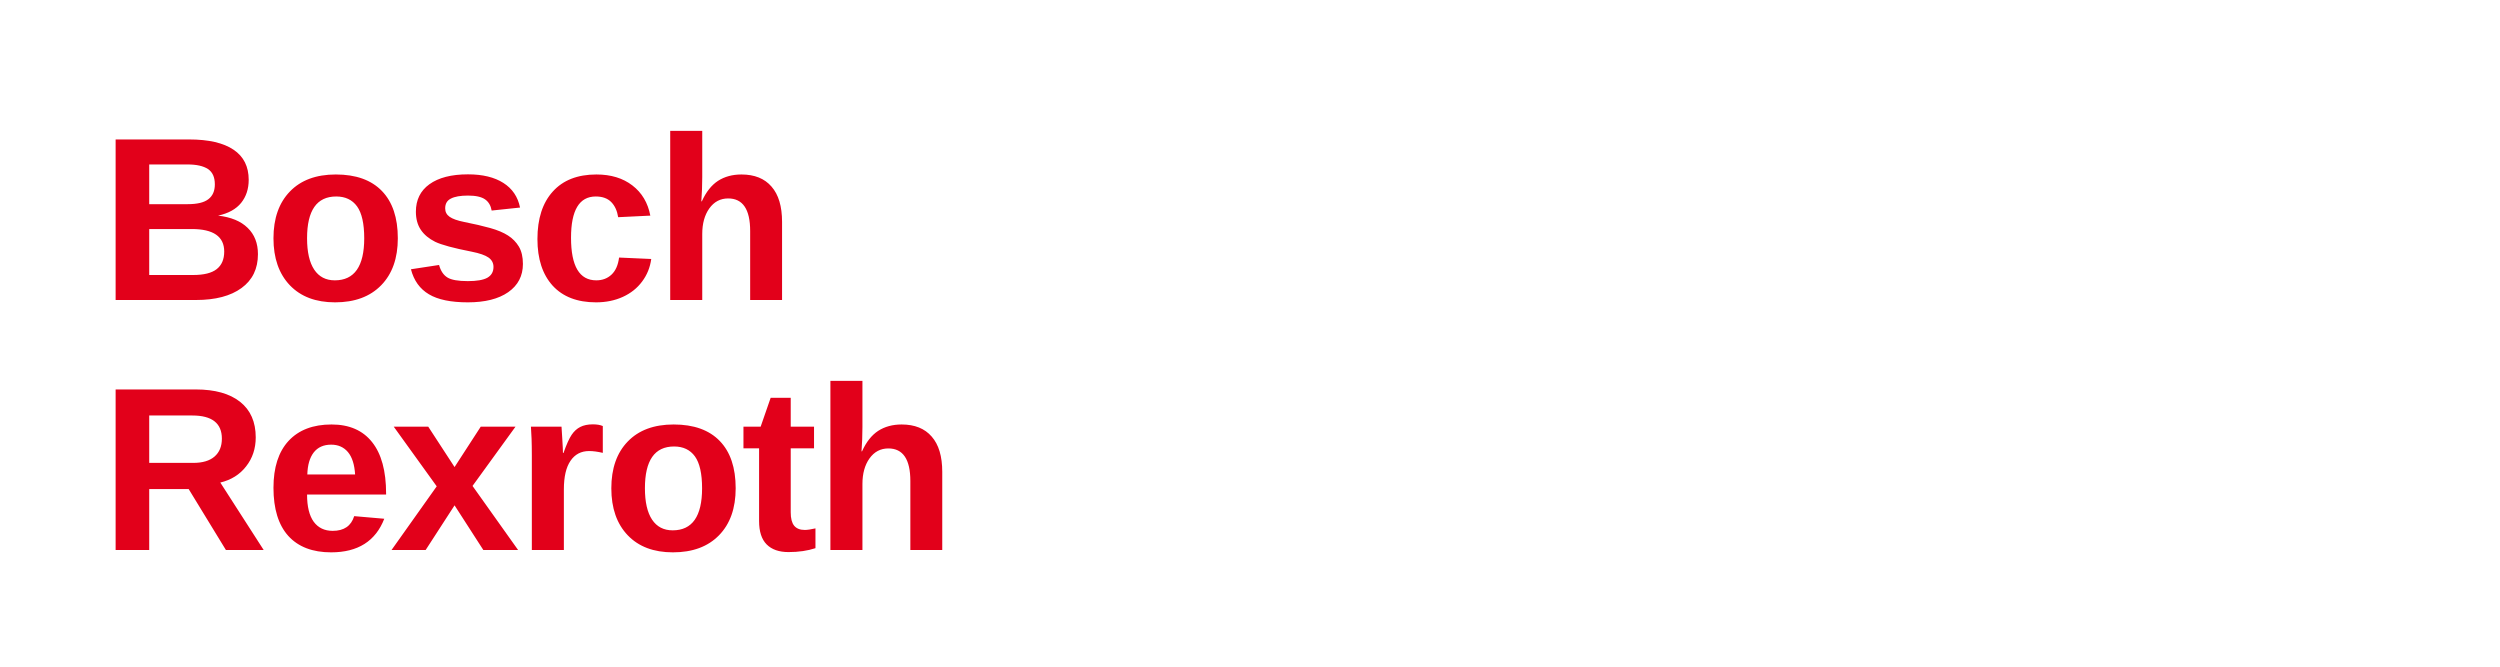
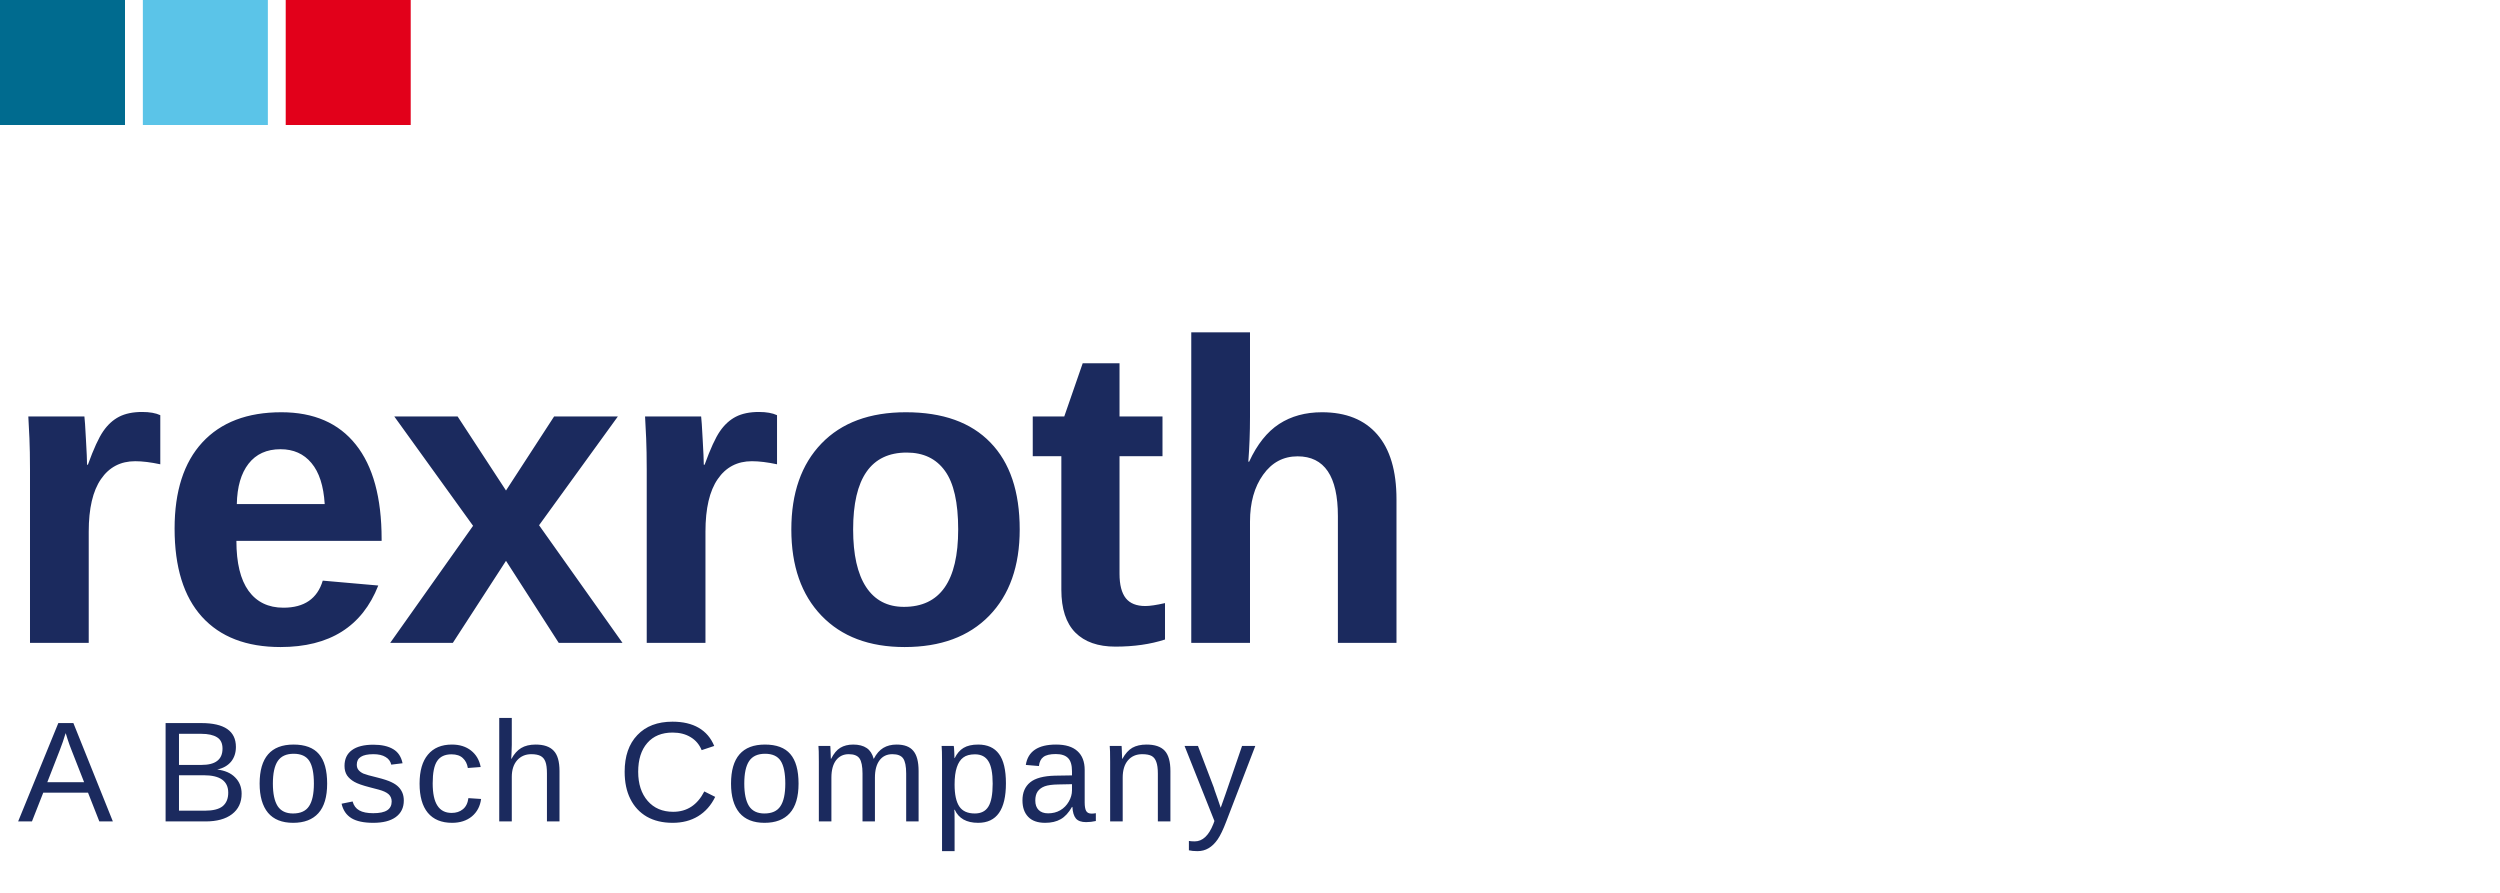
- <svg xmlns="http://www.w3.org/2000/svg" viewBox="0 0 300 80" width="300" height="80">
-   <text x="12" y="36" font-family="Arial,Helvetica,sans-serif" font-size="28" font-weight="700" fill="#E2001A" letter-spacing="-0.5">Bosch</text>
-   <text x="12" y="66" font-family="Arial,Helvetica,sans-serif" font-size="28" font-weight="700" fill="#E2001A" letter-spacing="-0.5">Rexroth</text>
+ <svg xmlns="http://www.w3.org/2000/svg" viewBox="0 0 280 100">
+   <rect x="0" y="0" width="14" height="14" fill="#006B8F" />
+   <rect x="16" y="0" width="14" height="14" fill="#5BC4E8" />
+   <rect x="32" y="0" width="14" height="14" fill="#E2001A" />
+   <text x="0" y="72" font-family="Arial,Helvetica,sans-serif" font-size="48" font-weight="700" fill="#1B2A5E" letter-spacing="-1">rexroth</text>
+   <text x="2" y="92" font-family="Arial,Helvetica,sans-serif" font-size="16" font-weight="400" fill="#1B2A5E" letter-spacing="0.5">A Bosch Company</text>
</svg>
